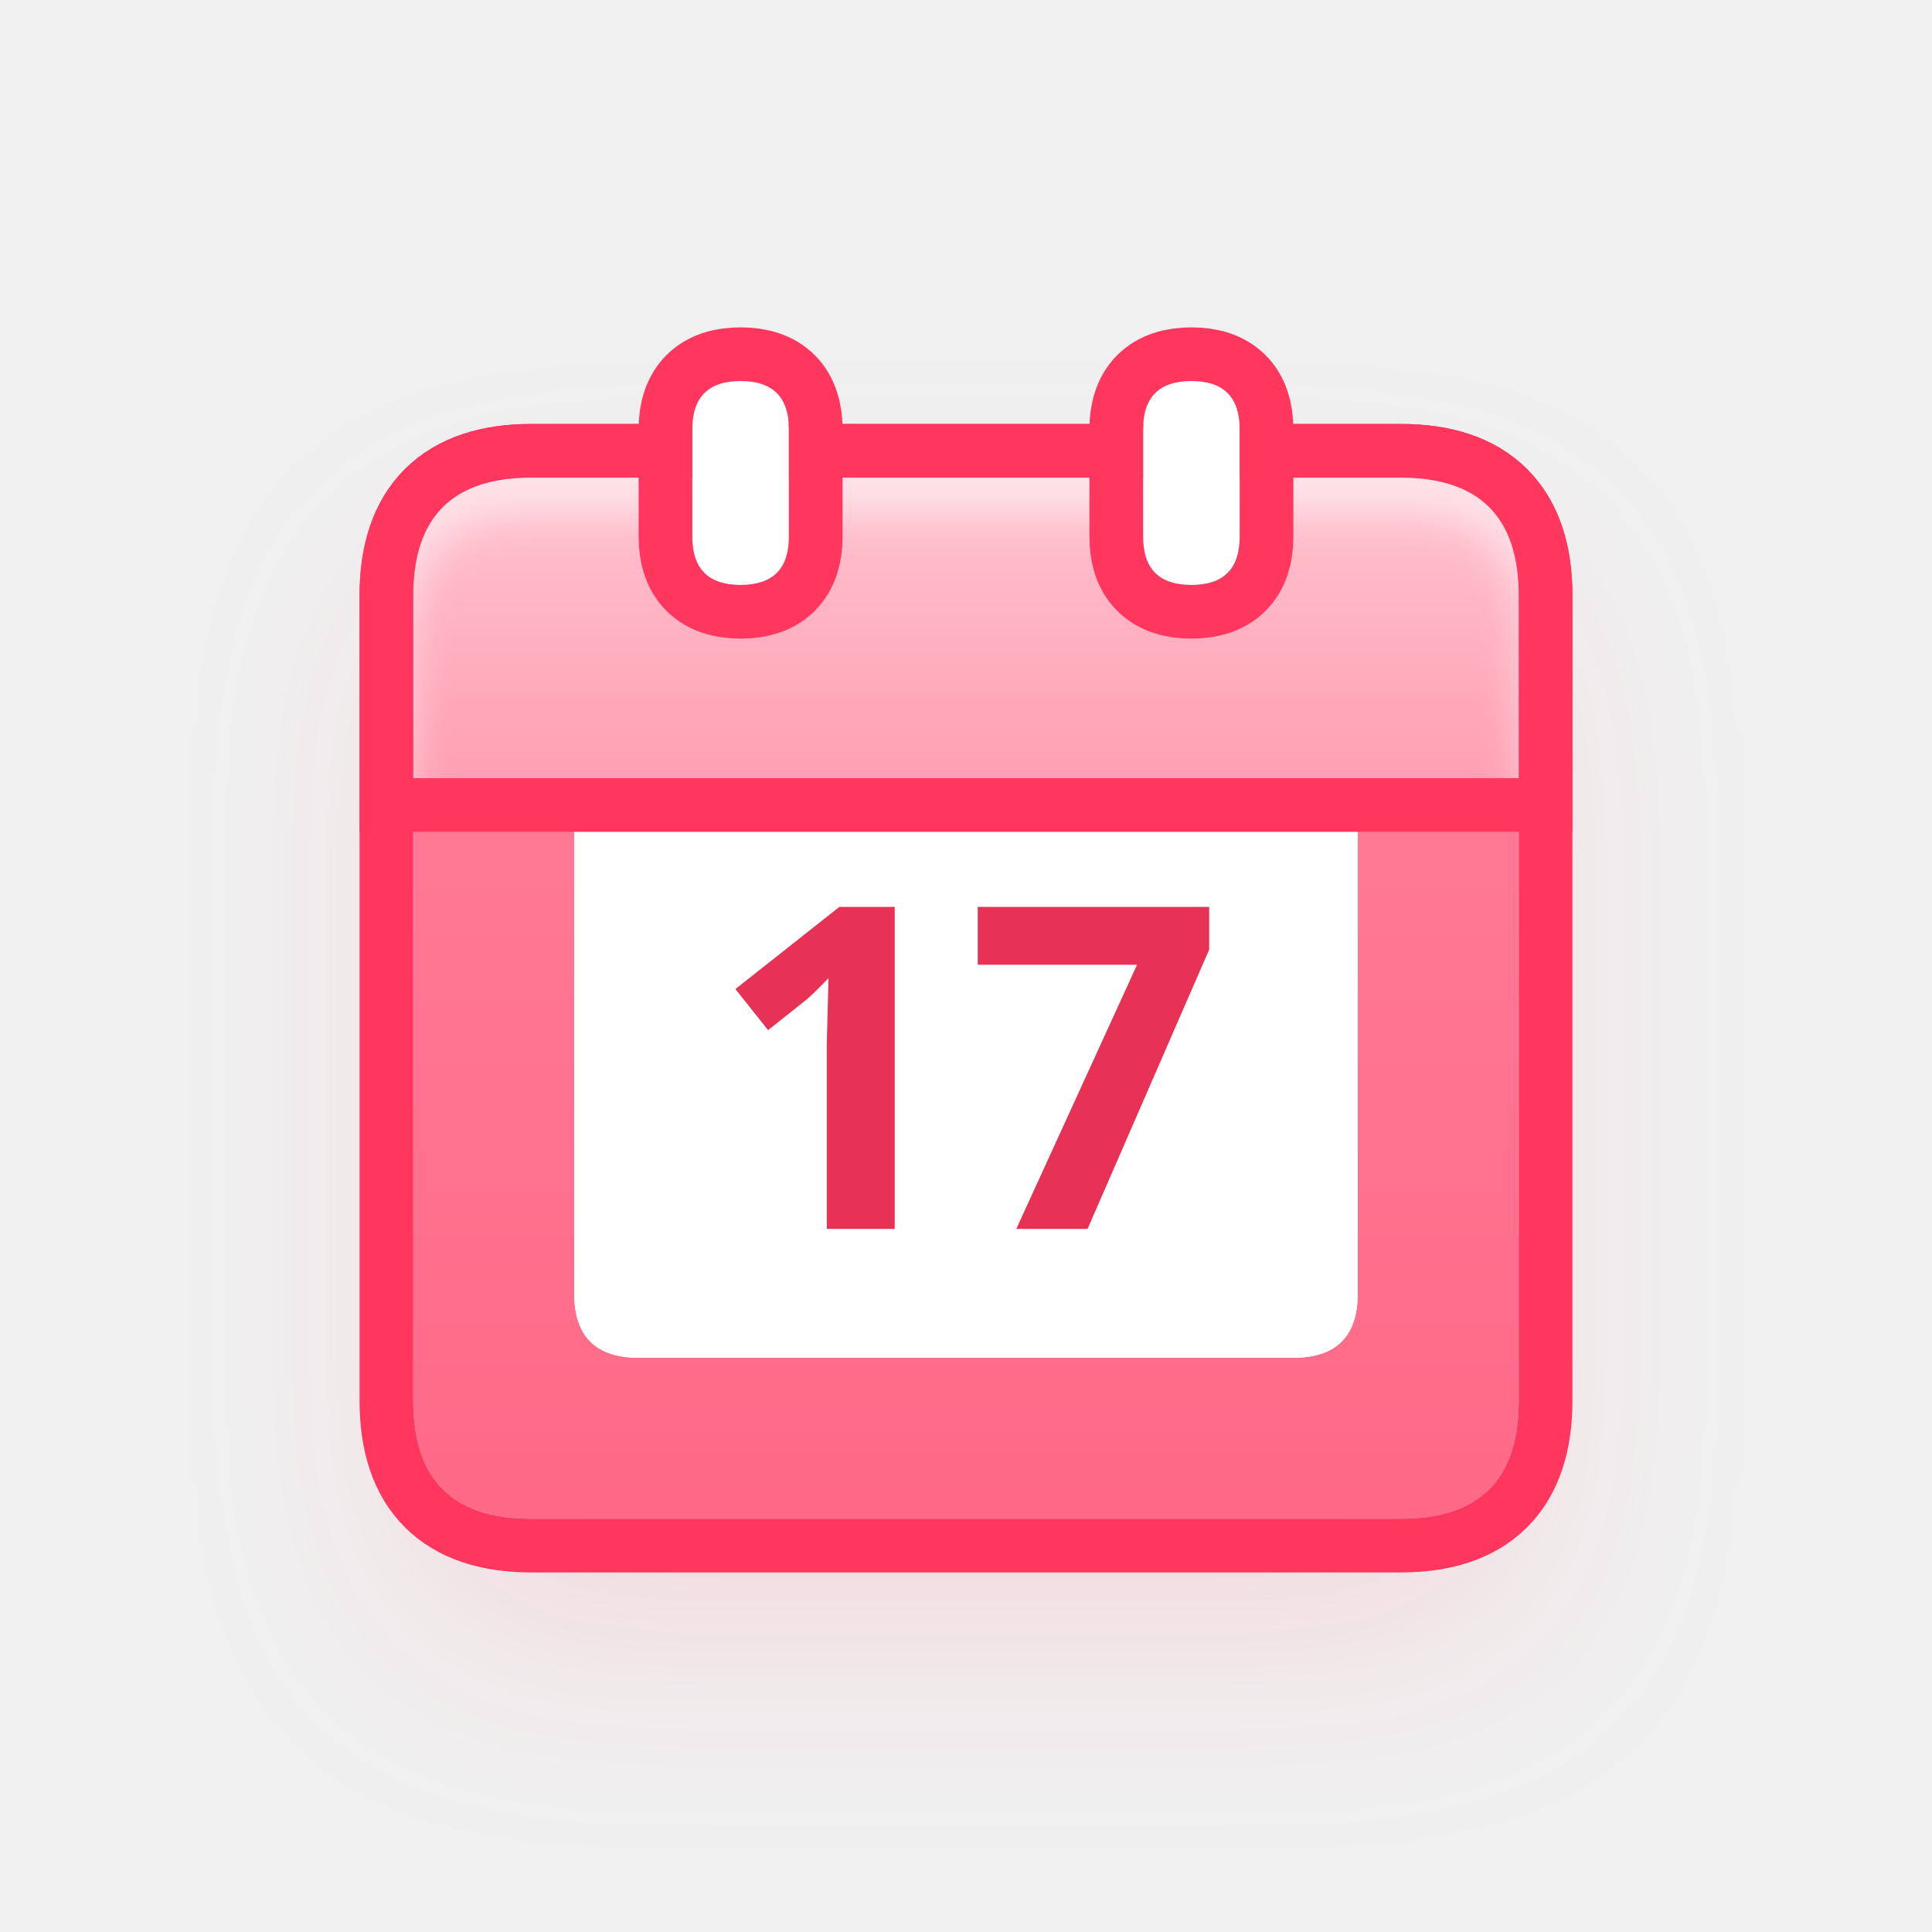
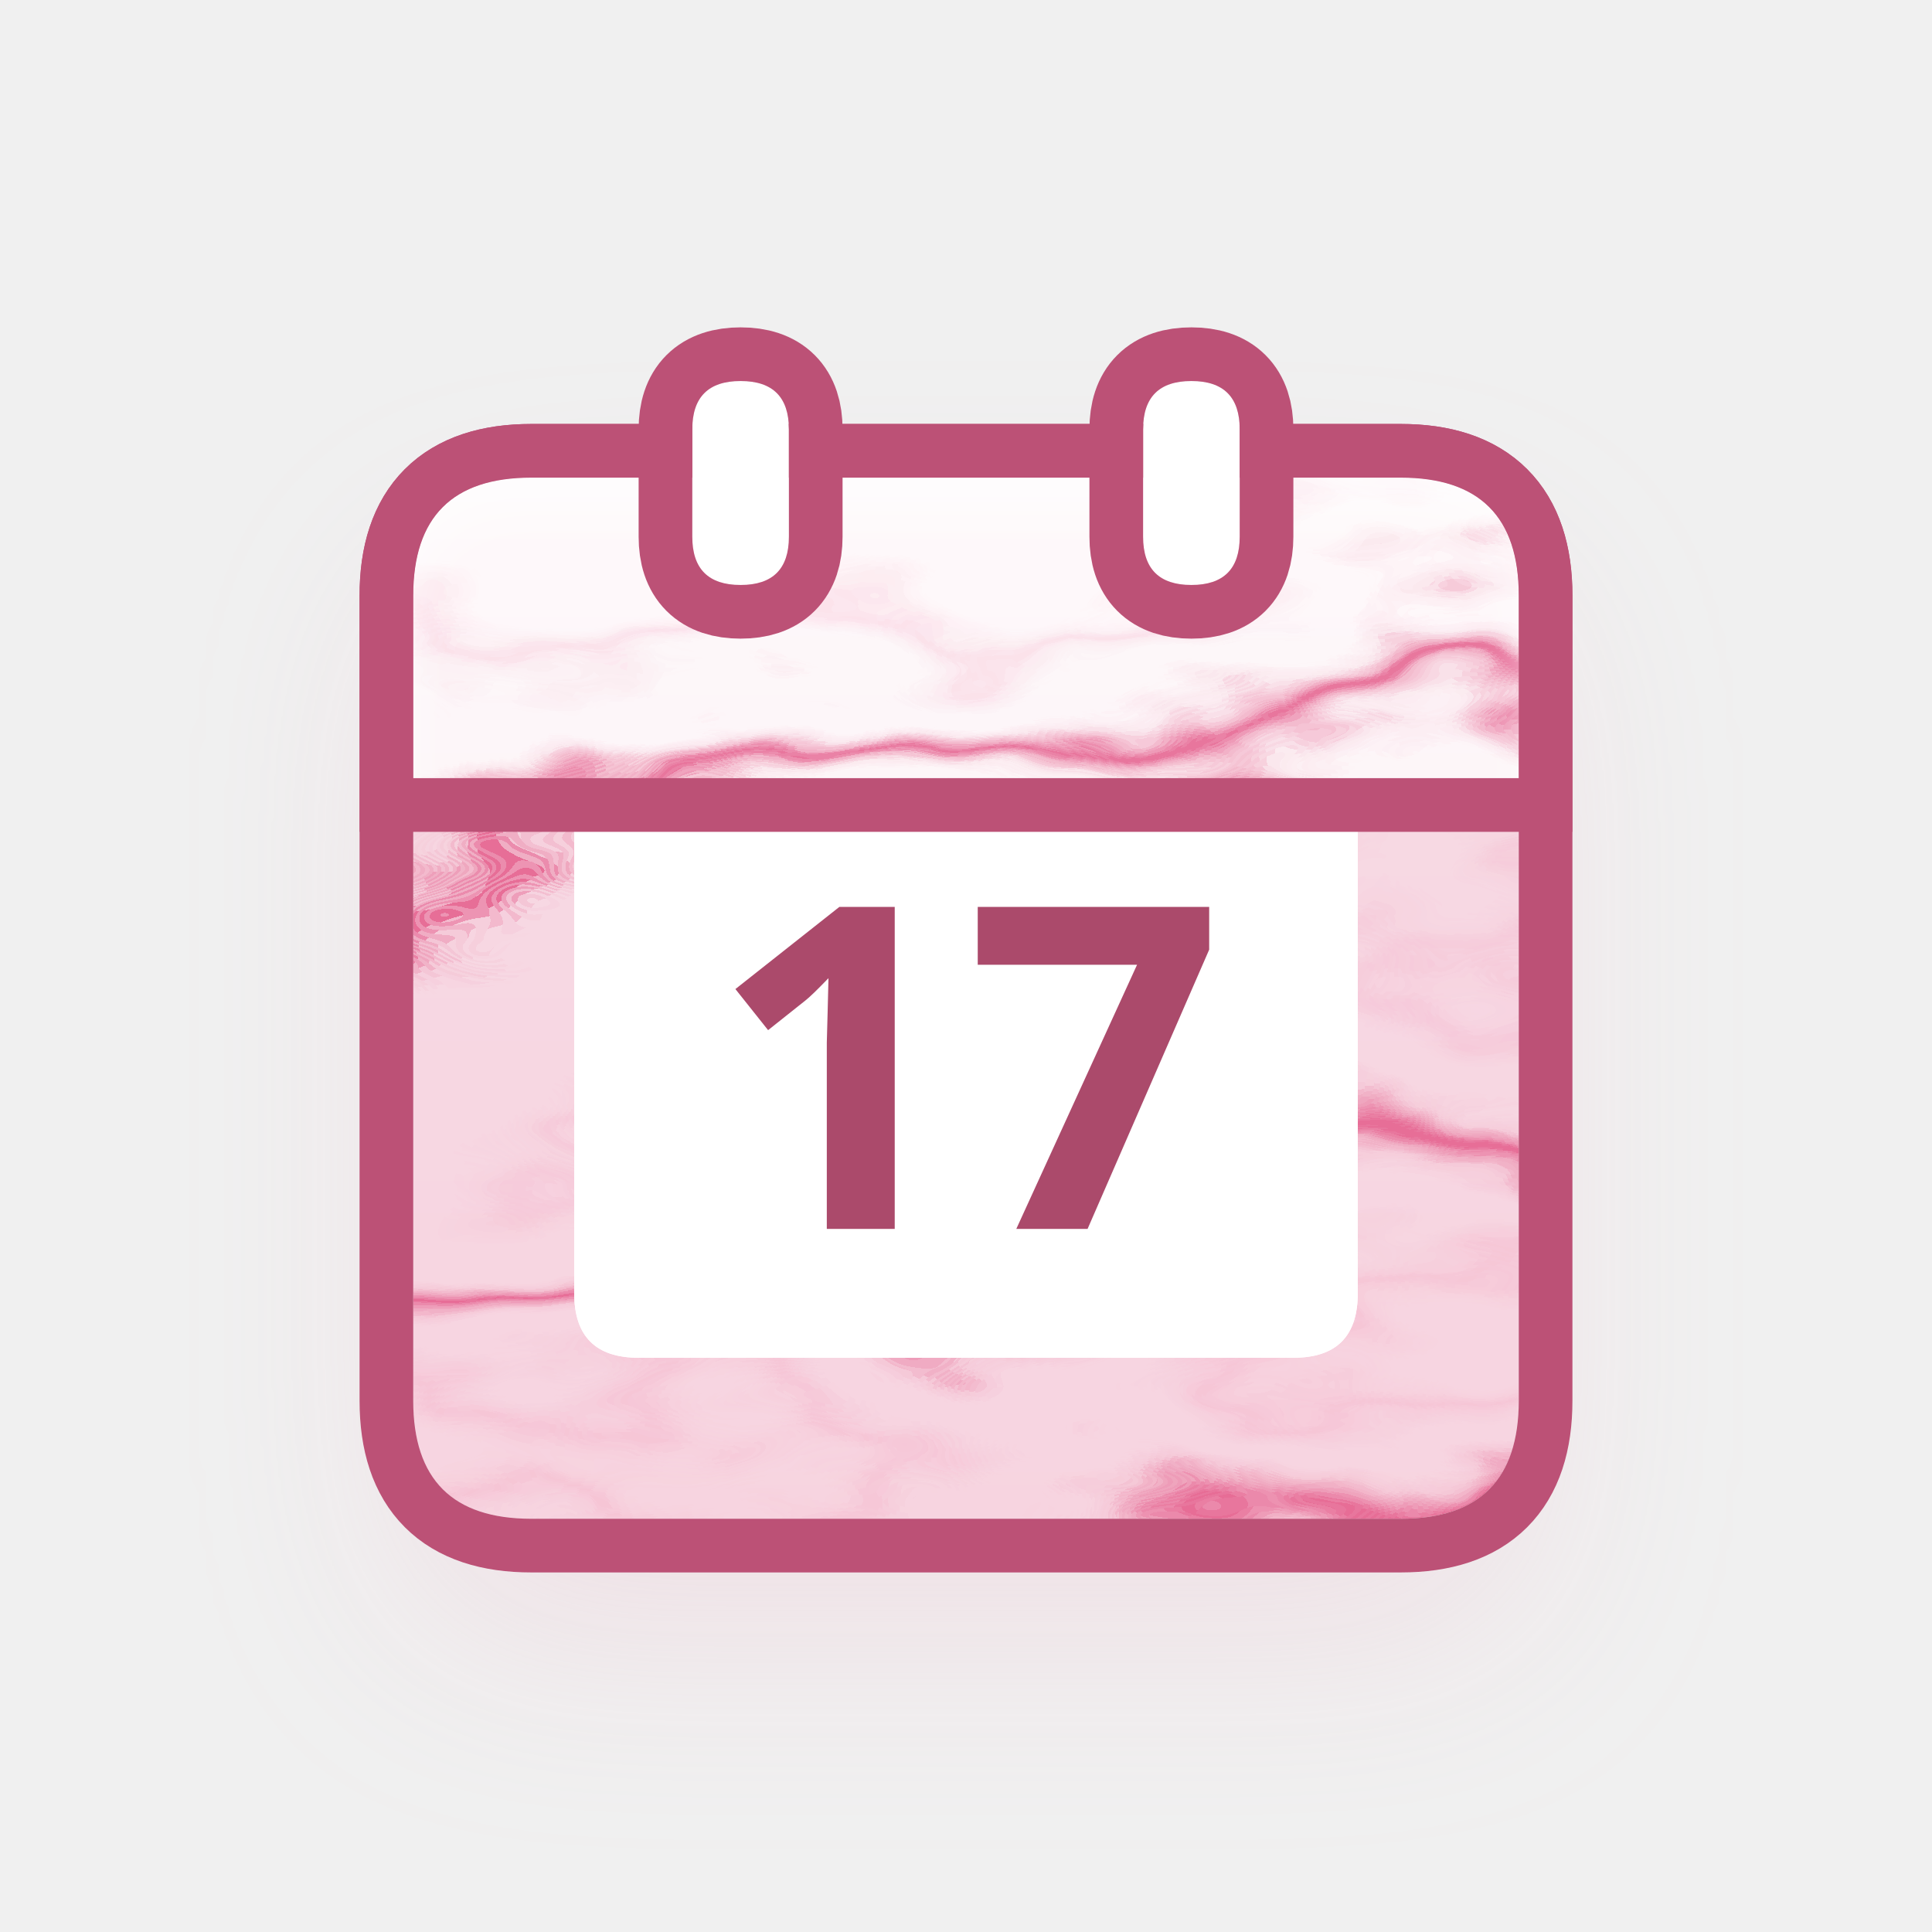
<svg xmlns="http://www.w3.org/2000/svg" viewBox="-2.5 -5.5 36 36" width="64" height="64" fill="none">
  <defs>
+     <filter id="tn-new-marble-b" x="0" y="0" width="1" height="1" color-interpolation-filters="sRGB">
+       <feTurbulence type="fractalNoise" baseFrequency="0.05 0.12" numOctaves="5" seed="11" result="n" />
+       <feColorMatrix in="n" type="matrix" values="0 0 0 0 0  0 0 0 0 0  0 0 0 0 0  1 0 0 0 0" result="r" />
+       <feComponentTransfer in="r" result="v">
+         <feFuncA type="table" tableValues="0 0 0 0 0 0 0 0 0 0 0 0 0 0 0 0 0 0 .1 .45 1 .45 .1 0 0 0 0 0 0 0 0 0 0 0 0 0 0 0 0 0 0" />
+       </feComponentTransfer>
+       <feFlood flood-color="#FFFFFF" flood-opacity=".6" result="w" />
+       <feComposite in="w" in2="SourceGraphic" operator="atop" result="base" />
+       <feFlood flood-color="#E0457A" flood-opacity=".75" result="p" />
+       <feComposite in="p" in2="v" operator="in" result="veins" />
+       <feComposite in="veins" in2="base" operator="atop" result="m1" />
+       <feComponentTransfer in="r" result="v2">
+         <feFuncA type="table" tableValues="0 0 0 0 0 0 0 0 0 0 0 0 .15 .5 .15 0 0 0 0 0 0 0 0 0 0 0 0 0 .1 .4 .1 0 0 0 0 0 0 0 0 0 0" />
+       </feComponentTransfer>
+       <feFlood flood-color="#F07FA3" flood-opacity=".35" result="p2" />
+       <feComposite in="p2" in2="v2" operator="in" result="veins2" />
+       <feComposite in="veins2" in2="m1" operator="atop" />
+     </filter>
+     <filter id="tn-new-marble-f" x="0" y="0" width="1" height="1" color-interpolation-filters="sRGB">
+       <feTurbulence type="fractalNoise" baseFrequency="0.05 0.12" numOctaves="5" seed="51" result="n" />
+       <feColorMatrix in="n" type="matrix" values="0 0 0 0 0  0 0 0 0 0  0 0 0 0 0  1 0 0 0 0" result="r" />
+       <feComponentTransfer in="r" result="v">
+         <feFuncA type="table" tableValues="0 0 0 0 0 0 0 0 0 0 0 0 0 0 0 0 0 0 .1 .45 1 .45 .1 0 0 0 0 0 0 0 0 0 0 0 0 0 0 0 0 0 0" />
+       </feComponentTransfer>
+       <feFlood flood-color="#FFFFFF" flood-opacity=".86" result="w" />
+       <feComposite in="w" in2="SourceGraphic" operator="atop" result="base" />
+       <feFlood flood-color="#E0457A" flood-opacity=".75" result="p" />
+       <feComposite in="p" in2="v" operator="in" result="veins" />
+       <feComposite in="veins" in2="base" operator="atop" result="m1" />
+       <feComponentTransfer in="r" result="v2">
+         <feFuncA type="table" tableValues="0 0 0 0 0 0 0 0 0 0 0 0 .15 .5 .15 0 0 0 0 0 0 0 0 0 0 0 0 0 .1 .4 .1 0 0 0 0 0 0 0 0 0 0" />
+       </feComponentTransfer>
+       <feFlood flood-color="#F07FA3" flood-opacity=".35" result="p2" />
+       <feComposite in="p2" in2="v2" operator="in" result="veins2" />
+       <feComposite in="veins2" in2="m1" operator="atop" />
+     </filter>
    <linearGradient id="tn-new-loS-i25" x1="0" y1="0" x2="0" y2="1">
-       <stop offset="0" stop-color="#FF819B" />
-       <stop offset="1" stop-color="#FF6988" />
+       <stop offset="0" stop-color="#EDA5BE" />
+       <stop offset="1" stop-color="#EA94B2" />
    </linearGradient>
    <linearGradient id="tn-new-upS-i25" x1="0" y1="0" x2="0" y2="1">
-       <stop offset="0" stop-color="#FFC4D0" />
-       <stop offset="1" stop-color="#FF9FB3" />
+       <stop offset="0" stop-color="#F7D5E0" />
+       <stop offset="1" stop-color="#F2BACE" />
    </linearGradient>
    <filter id="tn-new-sh-i25" x="-40%" y="-40%" width="180%" height="190%" color-interpolation-filters="sRGB">
      <feGaussianBlur in="SourceAlpha" stdDeviation="2" />
      <feOffset dy="2" result="o" />
-       <feColorMatrix in="o" type="matrix" values="0 0 0 0 1 0 0 0 0 0.471 0 0 0 0 0.573 0 0 0 0.21 0" />
+       <feColorMatrix in="o" type="matrix" values="0 0 0 0 0.925 0 0 0 0 0.62 0 0 0 0 0.725 0 0 0 0.21 0" />
      <feMerge>
        <feMergeNode />
        <feMergeNode in="SourceGraphic" />
      </feMerge>
    </filter>
    <filter id="tn-new-hi-i25" x="-10%" y="-10%" width="120%" height="130%" color-interpolation-filters="sRGB">
      <feColorMatrix in="SourceAlpha" type="matrix" values="0 0 0 0 0 0 0 0 0 0 0 0 0 0 0 0 0 0 127 0" result="a" />
      <feOffset in="a" dy="0.7" />
      <feGaussianBlur stdDeviation="0.35" />
      <feComposite in2="a" operator="arithmetic" k2="-1" k3="1" />
      <feColorMatrix type="matrix" values="0 0 0 0 1 0 0 0 0 1 0 0 0 0 1 0 0 0 0.5 0" />
      <feBlend in2="SourceGraphic" mode="overlay" />
    </filter>
    <mask id="tn-new-ol-i25-0" maskUnits="userSpaceOnUse" x="-40" y="-40" width="111" height="109">
      <rect x="-40" y="-40" width="111" height="109" fill="#fff" />
      <path fill="#000" fill-rule="nonzero" d="M5.2 5.6Q5.2 3.4 7.4 3.4L23.6 3.4Q25.8 3.4 25.8 5.6L25.8 20.6Q25.8 22.8 23.6 22.8L7.4 22.8Q5.2 22.8 5.2 20.6Z" />
    </mask>
    <mask id="tn-new-ol-i25-1" maskUnits="userSpaceOnUse" x="-40" y="-40" width="111" height="109">
      <rect x="-40" y="-40" width="111" height="109" fill="#fff" />
      <path fill="#000" fill-rule="nonzero" d="M5.2 5.6Q5.2 3.4 7.4 3.4L23.6 3.4Q25.8 3.4 25.8 5.6L25.8 9Q25.8 9 25.8 9L5.2 9Q5.2 9 5.2 9Z" />
    </mask>
    <mask id="tn-new-ol-i25-2" maskUnits="userSpaceOnUse" x="-40" y="-40" width="111" height="109">
      <rect x="-40" y="-40" width="111" height="109" fill="#fff" />
      <path fill="#000" fill-rule="nonzero" d="M10.4 2.5Q10.4 1.6 11.3 1.6L11.3 1.6Q12.2 1.6 12.2 2.5L12.2 4.5Q12.2 5.4 11.3 5.4L11.3 5.4Q10.4 5.4 10.4 4.5ZM18.8 2.5Q18.8 1.6 19.7 1.6L19.7 1.6Q20.6 1.6 20.6 2.5L20.6 4.5Q20.6 5.4 19.7 5.4L19.7 5.4Q18.8 5.4 18.8 4.5Z" />
    </mask>
  </defs>
  <g filter="url(#tn-new-sh-i25)">
-     <path d="M5.2 5.6Q5.2 3.4 7.4 3.4L23.6 3.4Q25.8 3.4 25.8 5.6L25.8 20.6Q25.8 22.8 23.6 22.8L7.4 22.8Q5.2 22.8 5.2 20.6Z" fill="url(#tn-new-loS-i25)" />
+     <path d="M5.2 5.6Q5.2 3.4 7.4 3.4L23.6 3.4Q25.8 3.4 25.8 5.6L25.8 20.6Q25.8 22.8 23.6 22.8L7.4 22.8Q5.2 22.8 5.2 20.6Z" fill="url(#tn-new-loS-i25)" filter="url(#tn-new-marble-b)" />
  </g>
  <path d="M8.2 9Q8.2 9 8.2 9L22.8 9Q22.8 9 22.8 9L22.8 18.6Q22.8 19.8 21.6 19.8L9.4 19.8Q8.2 19.8 8.2 18.6Z" fill="#fff" />
-   <text x="15.5" y="17.4" text-anchor="middle" font-size="8.4" font-weight="700" fill="#FF6D8A" font-family="&quot;Open Sans&quot;, -apple-system, BlinkMacSystemFont, &quot;PingFang SC&quot;, &quot;Microsoft YaHei&quot;, sans-serif">18</text>
+   <text x="15.5" y="17.4" text-anchor="middle" font-size="8.4" font-weight="700" fill="#EA96B4" font-family="&quot;Open Sans&quot;, -apple-system, BlinkMacSystemFont, &quot;PingFang SC&quot;, &quot;Microsoft YaHei&quot;, sans-serif">18</text>
  <g transform="translate(0 9) scale(1 1) translate(0 -9)" opacity="1">
    <path d="M8.2 9Q8.2 9 8.2 9L22.8 9Q22.8 9 22.8 9L22.8 18.6Q22.8 19.8 21.6 19.8L9.4 19.8Q8.2 19.8 8.2 18.6Z" fill="#fff" />
-     <text x="15.5" y="17.4" text-anchor="middle" font-size="8.4" font-weight="700" fill="#E73256" font-family="&quot;Open Sans&quot;, -apple-system, BlinkMacSystemFont, &quot;PingFang SC&quot;, &quot;Microsoft YaHei&quot;, sans-serif">17</text>
-     <path d="M8.2 9Q8.2 9 8.2 9L22.8 9Q22.8 9 22.8 9L22.8 18.6Q22.8 19.8 21.6 19.8L9.4 19.8Q8.2 19.8 8.2 18.6Z" opacity="0" fill="#E73256" />
+     <text x="15.5" y="17.4" text-anchor="middle" font-size="8.4" font-weight="700" fill="#AB4A6B" font-family="&quot;Open Sans&quot;, -apple-system, BlinkMacSystemFont, &quot;PingFang SC&quot;, &quot;Microsoft YaHei&quot;, sans-serif">17</text>
+     <path d="M8.2 9Q8.2 9 8.2 9L22.8 9Q22.8 9 22.8 9L22.8 18.6Q22.8 19.8 21.6 19.8L9.4 19.8Q8.2 19.8 8.2 18.6Z" opacity="0" fill="#AB4A6B" />
  </g>
-   <path d="M5.2 5.6Q5.2 3.4 7.4 3.4L23.6 3.4Q25.8 3.4 25.8 5.6L25.8 20.6Q25.8 22.8 23.6 22.8L7.4 22.8Q5.2 22.8 5.2 20.6Z" mask="url(#tn-new-ol-i25-0)" stroke="#FF375F" fill="none" stroke-width="2" />
+   <path d="M5.2 5.6Q5.2 3.4 7.4 3.4L23.6 3.4Q25.8 3.4 25.8 5.6L25.8 20.6Q25.8 22.8 23.6 22.8L7.4 22.8Q5.2 22.8 5.2 20.6Z" mask="url(#tn-new-ol-i25-0)" stroke="#BC5176" fill="none" stroke-width="2" />
  <g filter="url(#tn-new-hi-i25)">
-     <path d="M5.2 5.6Q5.2 3.4 7.4 3.4L23.6 3.4Q25.8 3.4 25.8 5.6L25.8 9Q25.8 9 25.8 9L5.2 9Q5.2 9 5.2 9Z" fill="url(#tn-new-upS-i25)" />
+     <path d="M5.2 5.6Q5.2 3.4 7.4 3.4L23.6 3.4Q25.8 3.4 25.8 5.6L25.8 9Q25.8 9 25.8 9L5.2 9Q5.2 9 5.2 9Z" fill="url(#tn-new-upS-i25)" filter="url(#tn-new-marble-f)" />
  </g>
-   <path d="M5.2 5.6Q5.2 3.4 7.4 3.4L23.6 3.4Q25.8 3.4 25.8 5.6L25.8 9Q25.8 9 25.8 9L5.2 9Q5.2 9 5.2 9Z" mask="url(#tn-new-ol-i25-1)" stroke="#FF375F" fill="none" stroke-width="2" />
+   <path d="M5.2 5.6Q5.2 3.4 7.4 3.4L23.6 3.4Q25.8 3.4 25.8 5.6L25.8 9Q25.8 9 25.8 9L5.2 9Q5.2 9 5.2 9Z" mask="url(#tn-new-ol-i25-1)" stroke="#BC5176" fill="none" stroke-width="2" />
  <g transform="translate(0 0)">
    <path d="M10.4 2.5Q10.4 1.6 11.3 1.6L11.3 1.6Q12.2 1.6 12.2 2.5L12.2 4.5Q12.2 5.4 11.3 5.4L11.3 5.4Q10.4 5.4 10.4 4.5ZM18.8 2.5Q18.8 1.6 19.7 1.6L19.7 1.6Q20.6 1.6 20.6 2.5L20.6 4.5Q20.6 5.4 19.7 5.4L19.7 5.4Q18.8 5.4 18.8 4.5Z" fill="#fff" />
-     <path d="M10.4 2.5Q10.4 1.6 11.3 1.6L11.3 1.6Q12.2 1.6 12.2 2.5L12.2 4.5Q12.2 5.4 11.3 5.4L11.3 5.4Q10.4 5.4 10.4 4.5ZM18.8 2.5Q18.8 1.6 19.7 1.6L19.7 1.6Q20.6 1.6 20.6 2.5L20.6 4.5Q20.6 5.4 19.7 5.4L19.7 5.4Q18.8 5.4 18.8 4.5Z" mask="url(#tn-new-ol-i25-2)" stroke="#FF375F" fill="none" stroke-width="2" />
+     <path d="M10.4 2.5Q10.4 1.6 11.3 1.6L11.3 1.6Q12.2 1.6 12.2 2.5L12.2 4.5Q12.2 5.4 11.3 5.4L11.3 5.4Q10.4 5.4 10.4 4.5ZM18.8 2.5Q18.8 1.6 19.7 1.6L19.7 1.6Q20.6 1.6 20.6 2.5L20.6 4.5Q20.6 5.4 19.7 5.4L19.7 5.4Q18.8 5.4 18.8 4.5Z" mask="url(#tn-new-ol-i25-2)" stroke="#BC5176" fill="none" stroke-width="2" />
  </g>
</svg>
